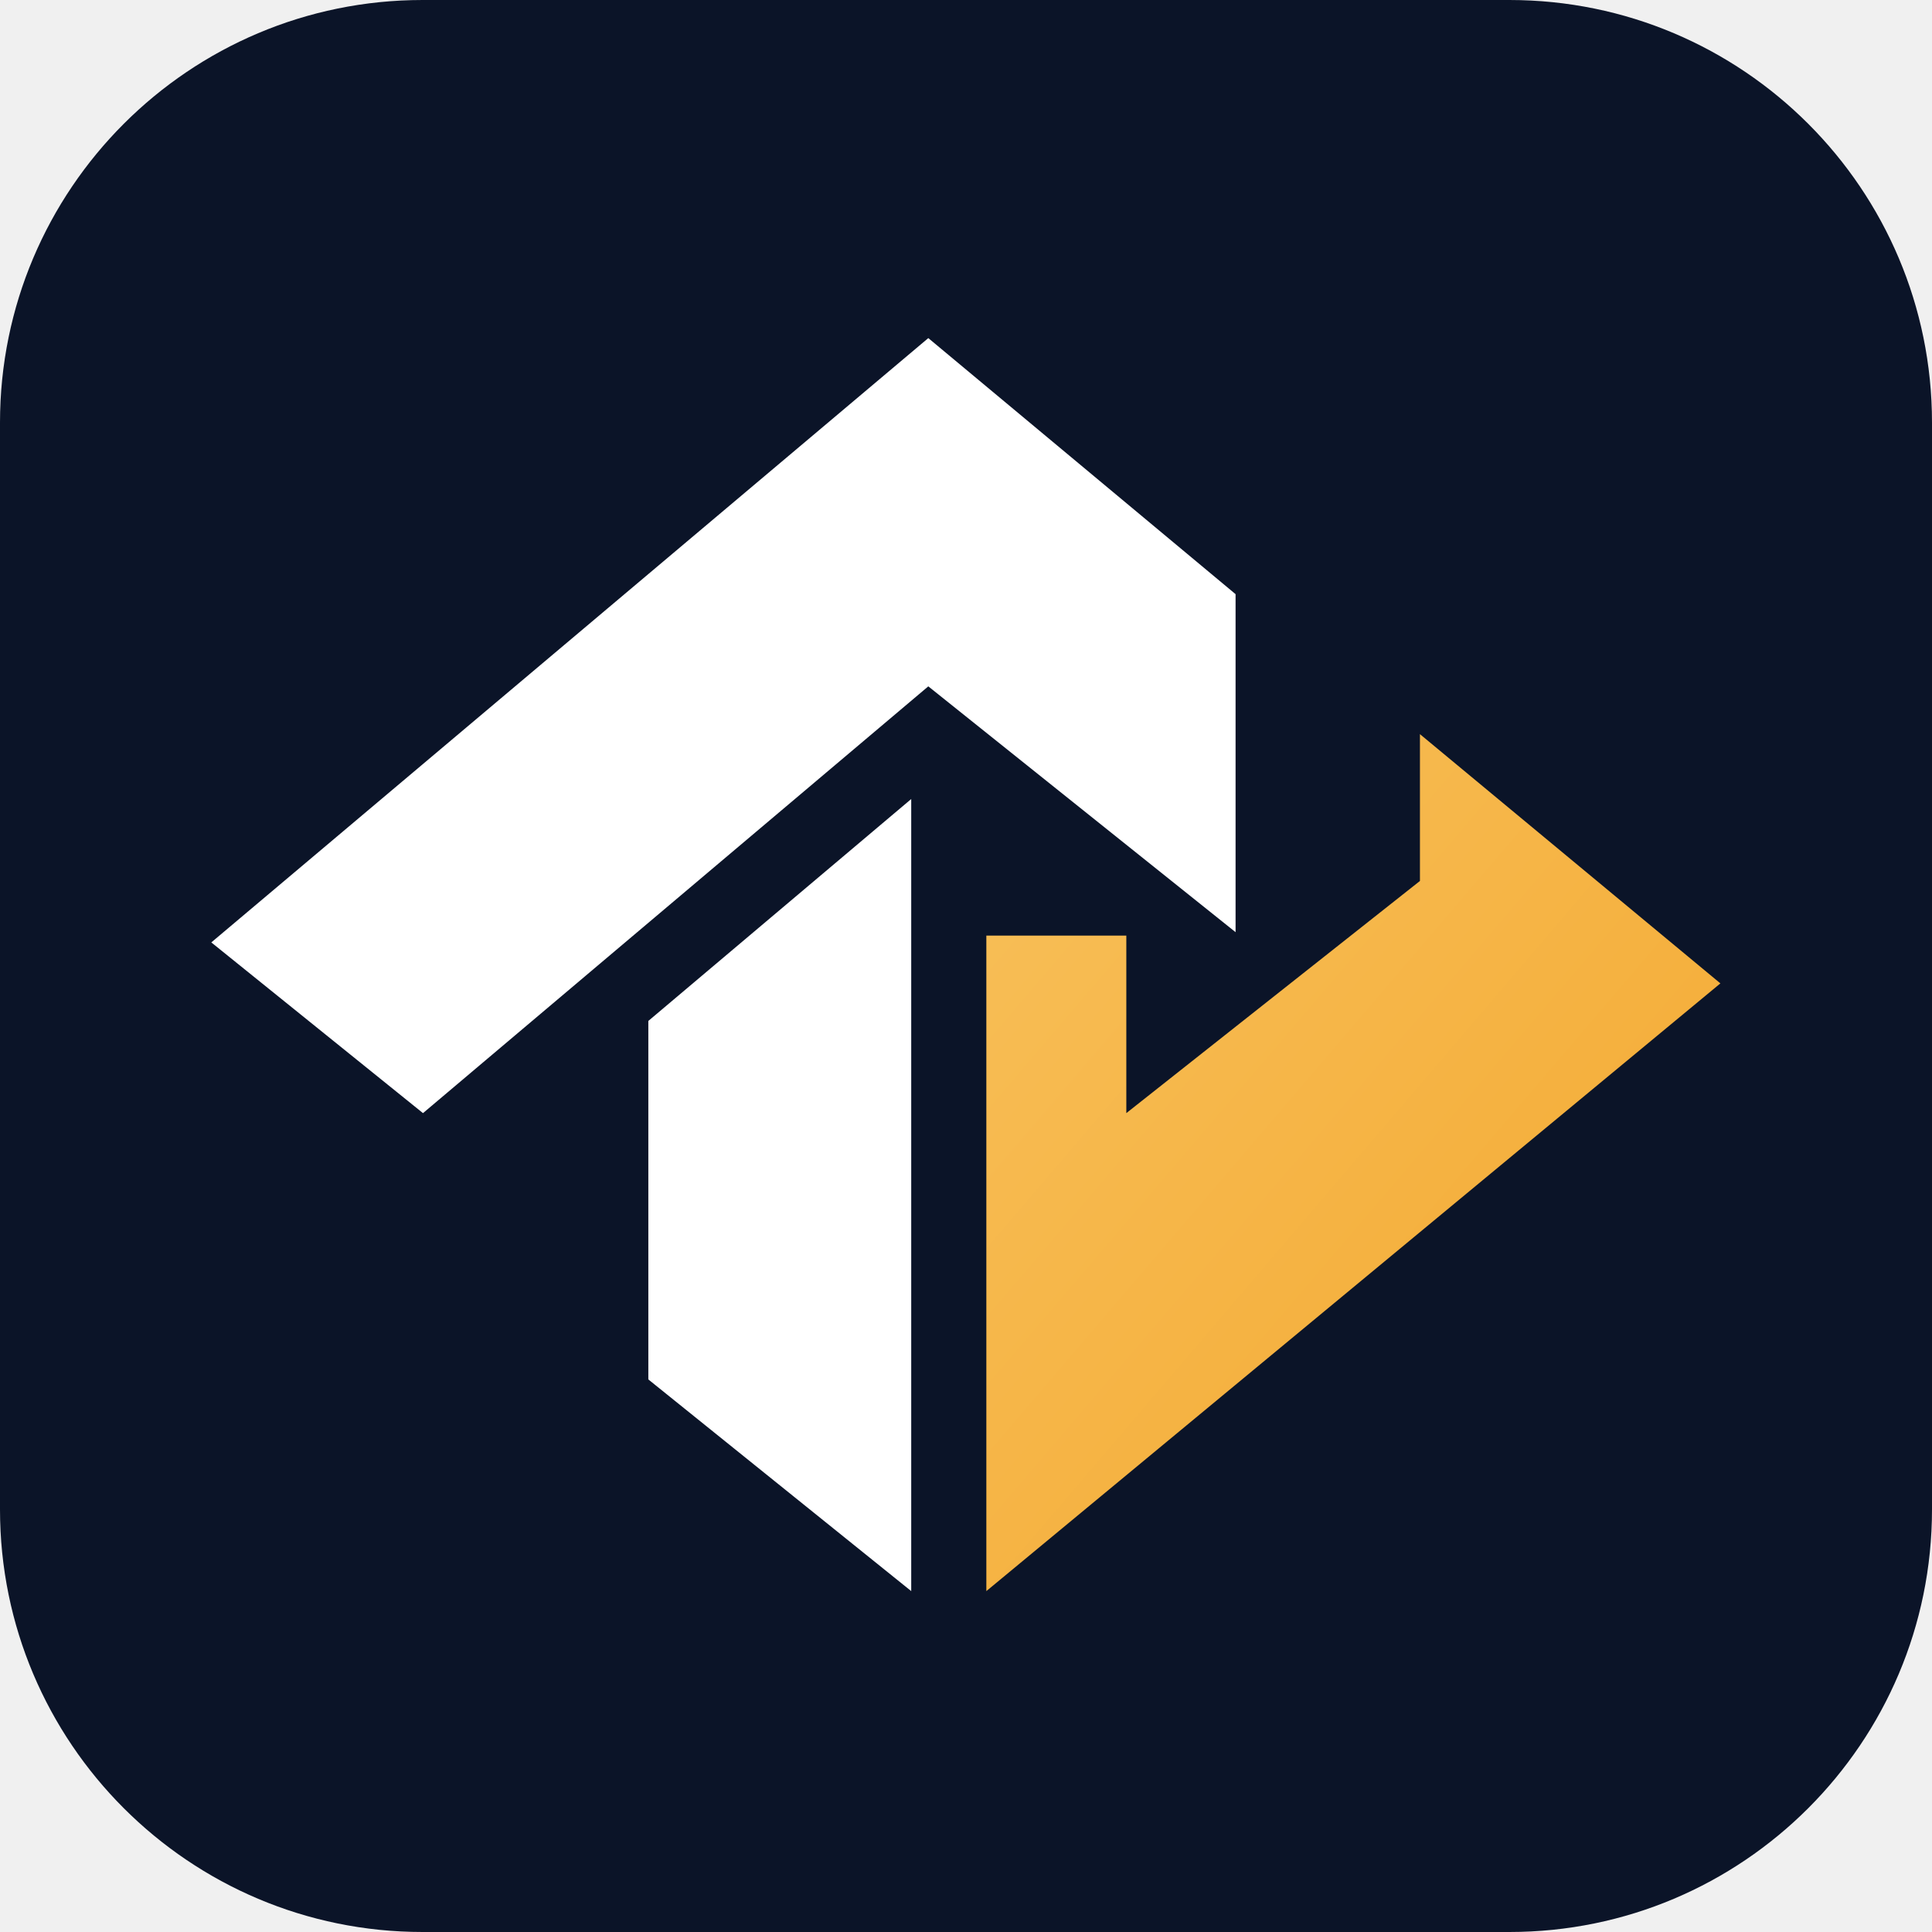
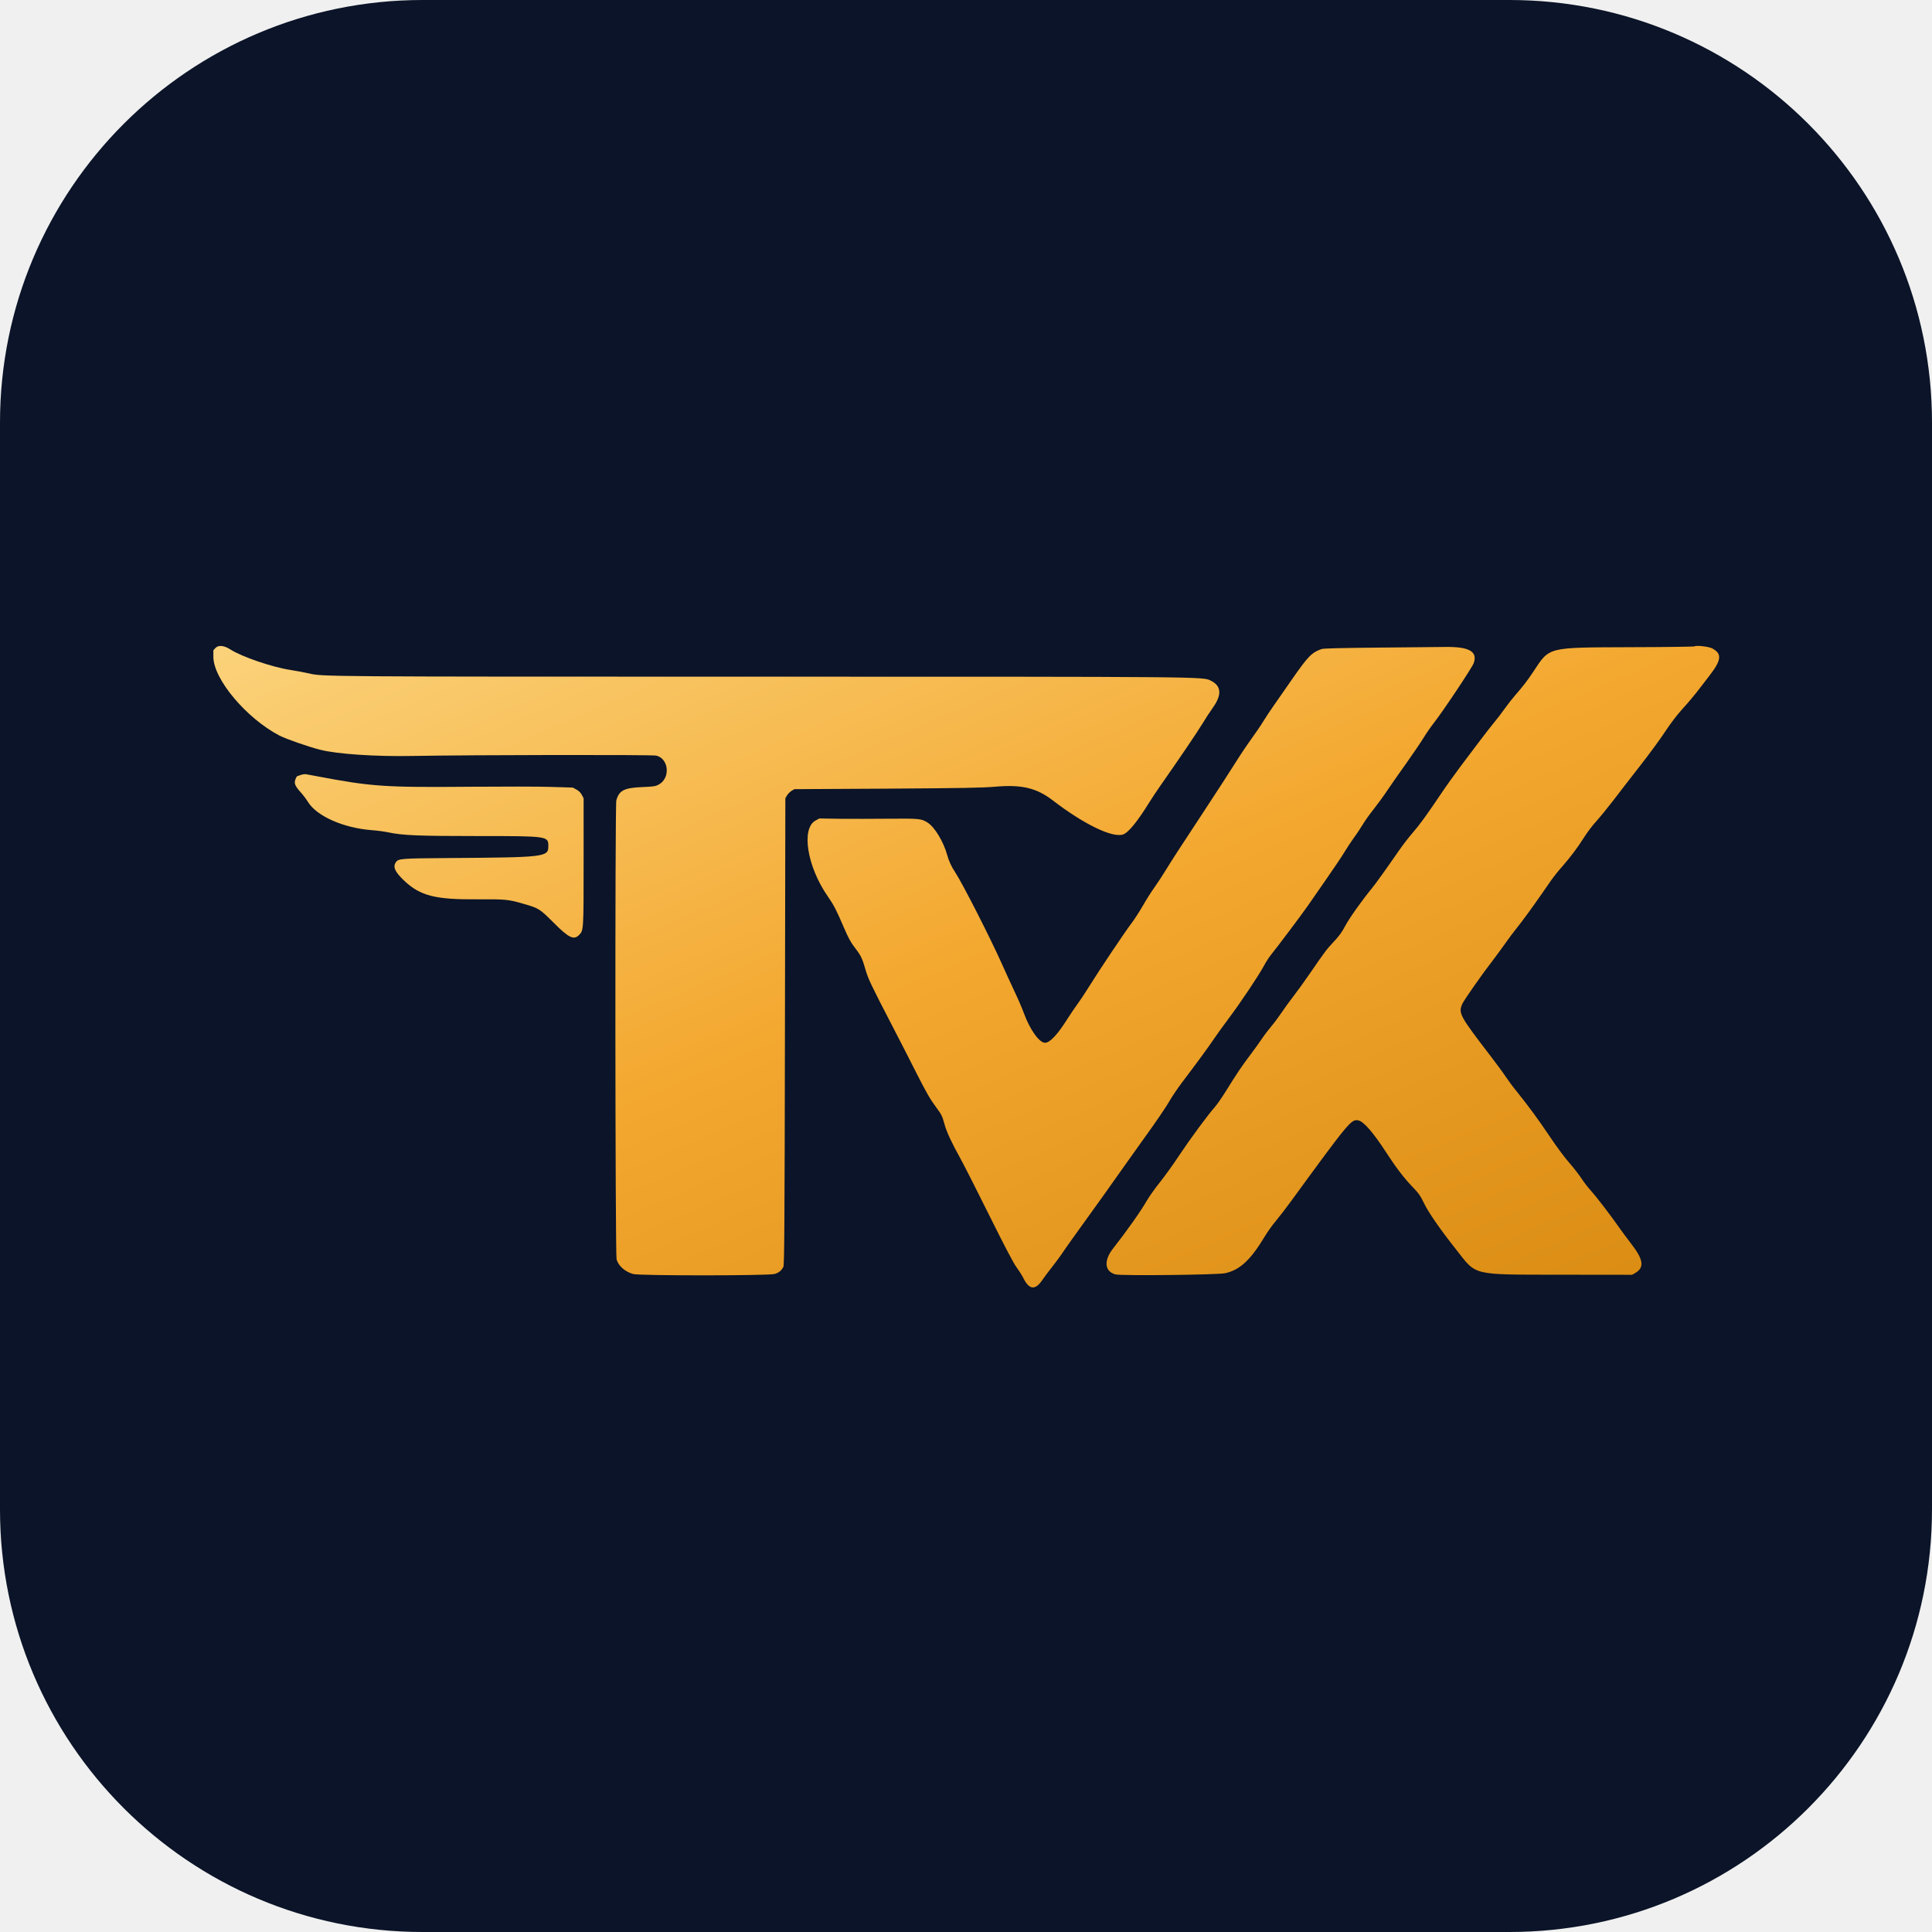
<svg xmlns="http://www.w3.org/2000/svg" viewBox="0 0 64 64">
  <defs>
    <linearGradient id="g" x1="0" y1="0" x2="1" y2="1">
-       <stop offset="0" stop-color="#f8c05a" />
-       <stop offset="1" stop-color="#f3a72e" />
+       <stop offset="0" stop-color="#fbd27a" />
+       <stop offset=".5" stop-color="#f3a72e" />
+       <stop offset="1" stop-color="#d98b12" />
    </linearGradient>
  </defs>
  <rect width="64" height="64" rx="14" fill="#0b1428" />
-   <g transform="translate(7 11.2) scale(0.1131)">
-     <path fill="#ffffff" d="M0 177 210 0 300 75V174L210 102 62 227Z" />
-     <path fill="#ffffff" d="M128 200 205 135V367L128 305Z" />
-     <path fill="url(#g)" d="M227 175H268V227L354 159V116L442 189 227 367Z" />
+   <g transform="translate(6.587 20.188) scale(0.0275)">
+     <path fill="url(#g)" fill-rule="evenodd" d="M 20 46.5 L 17.5 49.2 17.5 57.3 C 17.7 84.1, 57.3 131.2, 97.2 152 C 105.2 156.1, 130.4 164.9, 145.5 168.9 C 165.9 174.2, 212.2 177.4, 258.1 176.5 C 330.1 175.2, 546.1 174.9, 551 176.1 C 566.2 179.7, 568.3 203.1, 554.1 210.9 C 550.1 213.1, 548 213.4, 534.1 214 C 512.3 214.9, 506.3 218, 502.9 230 C 501.2 235.8, 501.5 775.9, 503.2 782.7 C 505.1 790.6, 513.4 797.9, 523.3 800.6 C 531.3 802.7, 686.4 802.7, 693.6 800.5 C 698.6 799, 701.6 796.7, 704.1 792 C 705.3 789.9, 705.6 744.4, 706 508.5 L 706.5 227.5 708.5 224 C 709.7 222.1, 712.1 219.7, 714 218.5 L 717.5 216.5 828.5 215.9 C 920 215.3, 942.9 214.9, 958.7 213.6 C 991.1 210.7, 1009.1 215, 1028.6 230 C 1065.8 258.6, 1100.3 275.4, 1113.3 271.1 C 1119.8 268.9, 1130.8 255.3, 1145.5 231.5 C 1148.2 227.1, 1154.4 217.9, 1159.2 211 C 1179.9 181.5, 1202.7 147.9, 1209 137.5 C 1212.7 131.3, 1218.1 123.1, 1220.9 119.2 C 1232.6 103.1, 1232 92.2, 1219 85.8 C 1209.4 81, 1217 81, 672.5 81 C 146.5 81, 149 81, 132.2 77 C 127.6 75.9, 117.7 74.1, 110.3 72.9 C 88.8 69.7, 51.7 57, 38.3 48.4 C 30.4 43.3, 23.6 42.6, 20 46.5 M 1801.8 44.5 C 1801.4 44.9, 1766.1 45.4, 1723.3 45.5 C 1623.4 45.9, 1627.4 44.9, 1607.5 75 C 1600.7 85.3, 1594.8 93, 1585.4 103.7 C 1582.1 107.5, 1576.5 114.7, 1573 119.6 C 1569.6 124.5, 1563.7 132.1, 1560 136.5 C 1556.4 140.9, 1548.7 150.8, 1542.9 158.5 C 1537.1 166.2, 1526.8 179.9, 1519.9 189 C 1513.1 198.1, 1502.6 212.7, 1496.7 221.5 C 1479.1 247.7, 1470.3 259.8, 1461.9 269.4 C 1457.5 274.4, 1450.2 283.9, 1445.7 290.4 C 1431.2 311.4, 1416.9 331.4, 1412.6 336.5 C 1401.7 349.7, 1385.9 371.8, 1381 381.1 C 1376.9 388.9, 1373.4 393.7, 1366.8 400.6 C 1357.9 410.2, 1357.1 411.3, 1338 439 C 1331.8 448.1, 1323 460.2, 1318.5 466 C 1314 471.8, 1307.5 480.8, 1304 486 C 1300.5 491.2, 1295 498.6, 1291.8 502.3 C 1288.6 506.1, 1283.6 512.6, 1280.8 516.8 C 1278 521.1, 1271.7 529.7, 1267 536 C 1256.9 549.3, 1249.9 559.7, 1237.4 579.9 C 1232.5 587.8, 1226.4 596.6, 1223.9 599.4 C 1215.8 608.4, 1194 638, 1181.1 657.4 C 1174.3 667.8, 1163.7 682.5, 1157.8 689.9 C 1151.8 697.4, 1144.6 707.5, 1141.8 712.4 C 1135.3 724, 1116.9 750, 1101.5 769.5 C 1089.8 784.3, 1090.9 797.4, 1104.1 801 C 1110.7 802.9, 1226.8 801.6, 1236.2 799.6 C 1253.9 795.8, 1266.9 783.8, 1284 755.3 C 1287 750.2, 1293 741.8, 1297.3 736.7 C 1301.6 731.5, 1309.3 721.6, 1314.3 714.7 C 1385.8 616.7, 1388.2 613.9, 1396.6 615.5 C 1403.1 616.7, 1414.5 629.8, 1430.4 654.3 C 1442.2 672.5, 1451.5 684.6, 1461.4 695 C 1469.3 703.1, 1471.3 706, 1475.7 715 C 1481.1 726.3, 1495.2 746.7, 1514.7 771.3 C 1539.8 803.1, 1531.6 801.2, 1642.5 801.4 L 1726.5 801.5 1729.5 799.8 C 1741.8 793, 1740.6 783.5, 1724.7 763.2 C 1720.2 757.3, 1713.8 748.7, 1710.5 744 C 1701 730.3, 1683.1 707, 1676.7 700 C 1673.4 696.4, 1668.3 689.8, 1665.4 685.3 C 1662.5 680.9, 1656 672.5, 1651 666.8 C 1645.8 661.1, 1635.6 647.2, 1627.7 635.5 C 1613.9 614.9, 1602.1 598.8, 1587 580 C 1582.7 574.8, 1576.9 566.9, 1574 562.5 C 1571.1 558.1, 1563 547.1, 1556 538 C 1518.6 489.3, 1517 486.3, 1522 475.1 C 1524.2 470.2, 1546.1 439, 1558.5 423 C 1562.9 417.2, 1569.9 407.8, 1573.9 402 C 1578 396.2, 1583.8 388.4, 1587 384.5 C 1594.1 375.6, 1604 362.2, 1616 345 C 1621.1 337.6, 1627.3 328.7, 1629.7 325.3 C 1632.1 321.9, 1637.5 315.1, 1641.8 310.3 C 1652.3 298.3, 1660.8 287, 1668.5 274.8 C 1672 269.1, 1678.7 260.2, 1683.5 255 C 1688.2 249.8, 1697.4 238.5, 1703.9 230 C 1710.4 221.5, 1724.8 202.8, 1736 188.5 C 1747.2 174.2, 1760.9 155.5, 1766.5 146.9 C 1773 137, 1780.5 127.2, 1787.1 119.9 C 1792.9 113.6, 1800.6 104.5, 1804.5 99.5 C 1808.3 94.5, 1815 85.8, 1819.5 80 C 1834.3 61, 1835.1 53.2, 1822.7 46.8 C 1818.5 44.7, 1803.2 43, 1801.8 44.5 M 1419.5 46 C 1377.7 46.4, 1354.5 46.9, 1352.5 47.7 C 1340.5 51.9, 1336.3 56.2, 1316.4 84.8 C 1307.7 97.3, 1297.7 111.8, 1294 117 C 1290.3 122.2, 1285 130.3, 1282.1 135 C 1279.3 139.7, 1272.8 149.2, 1267.7 156.2 C 1262.6 163.2, 1253.8 176.4, 1248 185.7 C 1242.2 194.9, 1226.4 219.4, 1212.8 240 C 1177.7 293.4, 1173.4 300, 1165.1 313.5 C 1161.1 320.1, 1154.7 329.8, 1151 335 C 1147.3 340.2, 1141 350.1, 1137.1 357 C 1133.1 363.9, 1127.3 372.9, 1124.2 377 C 1114.8 389.5, 1083.9 435.6, 1071.1 456.3 C 1067.1 462.8, 1061.3 471.5, 1058.1 475.8 C 1055 480, 1049.9 487.6, 1046.7 492.6 C 1034.5 512.1, 1025.2 522, 1019.3 522 C 1012.4 522, 1001.2 506.3, 994 486.8 C 992 481.1, 986.6 468.6, 982 459 C 977.5 449.4, 971.1 435.4, 967.8 428 C 954.1 397.1, 919.5 329.2, 911 316.5 C 906.7 310.1, 903.4 303, 901.5 296 C 897.3 280.4, 886.7 262.6, 878.3 257.1 C 870.6 252, 868.5 251.8, 831.5 252.1 C 812.8 252.3, 786.3 252.3, 772.5 252.2 L 747.5 251.8 743 254.2 C 725.3 263.7, 732.6 309.6, 757.5 345.5 C 764.9 356.1, 767.9 362, 777.1 383.4 C 782.3 395.5, 785.4 401.3, 789.9 407 C 797.4 416.7, 799.1 420.1, 802.9 433.4 C 806.4 445.4, 808.9 450.7, 836 503 C 846.1 522.5, 858.9 547.5, 864.4 558.5 C 876.2 581.7, 880.8 589.8, 888 599.5 C 894.7 608.5, 895.5 610.2, 898.1 619.7 C 900.5 628.9, 906.9 642.6, 917.2 661.1 C 921.3 668.5, 937.1 699.5, 952.2 730 C 970.7 767.3, 981.5 787.8, 985 792.5 C 987.9 796.4, 991.7 802.4, 993.5 806 C 1000.4 819.7, 1007.7 820.3, 1016.1 807.7 C 1018.4 804.3, 1023.5 797.5, 1027.5 792.5 C 1031.4 787.5, 1036.6 780.6, 1039 777 C 1044 769.5, 1057.8 750.2, 1076 725 C 1083 715.4, 1098.1 694.2, 1109.5 678 C 1121 661.8, 1133.3 644.5, 1136.9 639.5 C 1152.2 618.4, 1165.2 599.4, 1170.1 590.7 C 1173.1 585.7, 1179.5 576.2, 1184.5 569.6 C 1201.8 546.8, 1216 527.4, 1222.6 517.6 C 1226.3 512.1, 1234.6 500.6, 1241 492.1 C 1254.9 473.6, 1276.8 440.8, 1283 429.3 C 1285.4 424.7, 1289.3 418.7, 1291.7 415.8 C 1299.4 406.3, 1328.4 367.7, 1335.5 357.5 C 1339.3 352, 1349.9 336.7, 1359.1 323.5 C 1368.3 310.3, 1377.9 295.9, 1380.5 291.5 C 1383.1 287.1, 1388 279.7, 1391.4 275 C 1394.9 270.3, 1399.6 263.1, 1402.1 259 C 1404.5 254.9, 1410.3 246.8, 1414.9 241 C 1419.5 235.2, 1426.9 225.1, 1431.3 218.5 C 1435.7 211.9, 1445.9 197.3, 1454 186 C 1462 174.7, 1471.5 160.8, 1475 155.1 C 1478.5 149.4, 1484.1 141.3, 1487.4 137.1 C 1498.3 123.3, 1533.7 70.3, 1535.7 64.7 C 1540.6 50.8, 1530.4 44.9, 1502 45.2 C 1491.8 45.3, 1454.7 45.7, 1419.5 46 M 122.5 199.5 C 120.3 200.3, 118.4 201, 118.2 201 C 118 201, 117.3 202.5, 116.5 204.3 C 114.5 209.1, 115.7 212.4, 121.9 219.4 C 125.1 222.8, 129.3 228.4, 131.4 231.8 C 141.8 248.9, 174.1 263.3, 208.3 265.9 C 215 266.4, 223.9 267.6, 228 268.5 C 245.3 272.2, 263.9 273, 337 273 C 420.4 273, 421 273.1, 421 285 C 421 298.3, 418.1 298.7, 298.5 299.5 C 244.1 299.9, 240.4 300.2, 237.5 304.3 C 233.4 310.1, 236 315.9, 247.3 326.7 C 266.7 345, 284.6 349.6, 335.3 349.2 C 369.2 349, 373.1 349.3, 391 354.6 C 409.5 359.9, 410.7 360.7, 427 377 C 445.6 395.7, 451.6 398.6, 458 392.2 C 463.5 386.6, 463.5 387.1, 463.5 304 L 463.5 227.5 461.4 223.5 C 460.1 220.9, 457.8 218.6, 454.9 217 L 450.5 214.6 424.5 213.8 C 410.2 213.3, 366.1 213.3, 326.5 213.6 C 223.1 214.5, 208 213.4, 142 200.9 C 136.2 199.9, 130.4 198.8, 129 198.5 C 127.6 198.3, 124.7 198.7, 122.5 199.5" />
  </g>
</svg>
